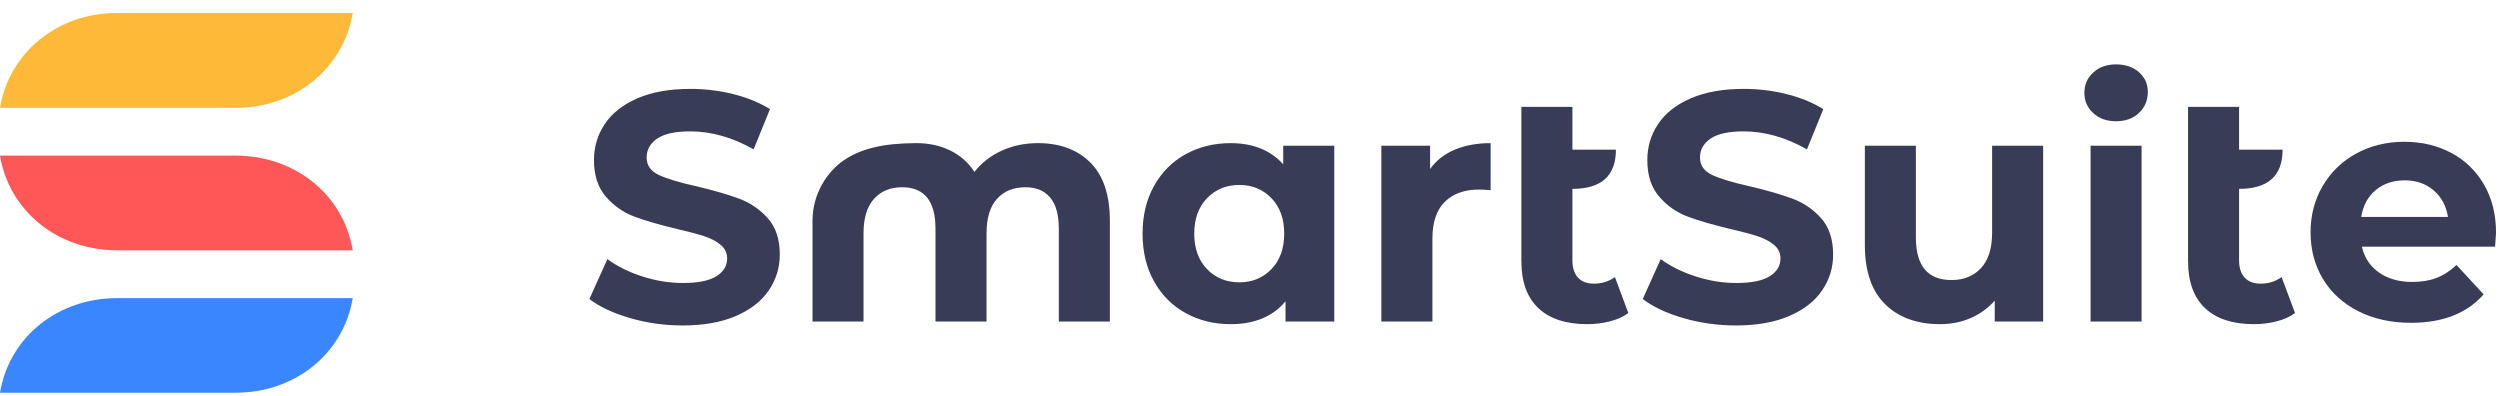
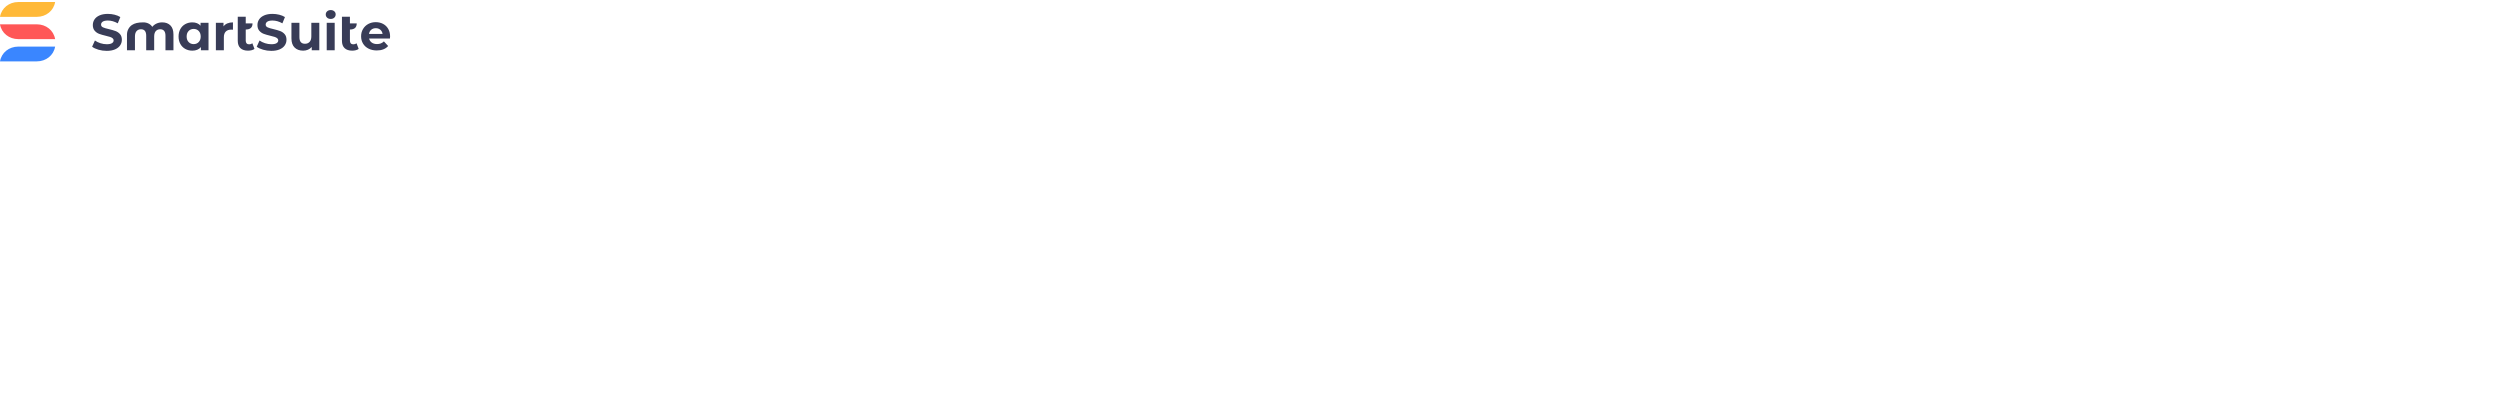
- <svg xmlns="http://www.w3.org/2000/svg" width="158" height="25" viewBox="0 0 158 25" fill="none">
+ <svg xmlns="http://www.w3.org/2000/svg" preserveAspectRatio="xMidYMid" width="1011" height="160" viewBox="0 0 1011 160" fill="none">
  <path fill-rule="evenodd" clip-rule="evenodd" d="M-6.10352e-05 9.835L14.896 9.835C18.613 9.835 21.698 12.273 22.293 15.82L7.396 15.819C3.68 15.819 0.595 13.382 -6.10352e-05 9.835Z" fill="#FF5757" />
  <path fill-rule="evenodd" clip-rule="evenodd" d="M-6.10352e-05 24.82L14.896 24.819C18.613 24.819 21.698 22.389 22.293 18.841L7.396 18.842C3.68 18.842 0.595 21.272 -6.10352e-05 24.82Z" fill="#3A86FF" />
  <path fill-rule="evenodd" clip-rule="evenodd" d="M-6.10352e-05 6.816L14.896 6.816C18.613 6.816 21.698 4.366 22.293 0.819L7.396 0.819C3.68 0.819 0.595 3.269 -6.10352e-05 6.816Z" fill="#FFB938" />
  <path fill-rule="evenodd" clip-rule="evenodd" d="M151.982 11.397C151.251 11.397 150.638 11.603 150.142 12.016C149.646 12.43 149.342 12.994 149.232 13.71H154.711C154.601 13.008 154.297 12.447 153.801 12.027C153.305 11.607 152.699 11.397 151.982 11.397ZM151.961 8.96C153.05 8.96 154.036 9.194 154.918 9.662C155.8 10.13 156.492 10.802 156.995 11.676C157.499 12.55 157.75 13.565 157.75 14.722C157.75 14.763 157.729 15.052 157.688 15.589H149.274L149.292 15.668C149.453 16.319 149.805 16.837 150.349 17.221C150.914 17.62 151.617 17.819 152.457 17.819C153.036 17.819 153.55 17.733 153.998 17.561C154.446 17.389 154.863 17.117 155.248 16.745L156.965 18.604L156.905 18.671C155.859 19.824 154.349 20.401 152.375 20.401C151.12 20.401 150.011 20.156 149.046 19.668C148.081 19.179 147.337 18.501 146.813 17.634C146.29 16.766 146.028 15.782 146.028 14.681C146.028 13.593 146.286 12.612 146.803 11.738C147.32 10.863 148.03 10.182 148.932 9.693C149.835 9.205 150.845 8.96 151.961 8.96ZM141.51 6.754V9.459H144.26C144.26 11.111 143.343 11.937 141.51 11.937V16.46C141.51 16.928 141.628 17.289 141.862 17.544C142.096 17.799 142.434 17.926 142.875 17.926C143.371 17.926 143.812 17.788 144.198 17.513L145.046 19.785C144.729 20.019 144.339 20.194 143.878 20.311C143.416 20.428 142.937 20.487 142.441 20.487C141.104 20.487 140.077 20.149 139.36 19.475C138.644 18.8 138.285 17.809 138.285 16.501V6.754H141.51ZM132.124 20.322H135.349V9.211H132.124V20.322ZM133.737 7.663C134.329 7.663 134.812 7.487 135.184 7.136C135.556 6.785 135.742 6.341 135.742 5.804C135.742 5.308 135.556 4.895 135.184 4.565C134.812 4.235 134.329 4.069 133.737 4.069C133.144 4.069 132.662 4.241 132.29 4.586C131.917 4.93 131.732 5.357 131.732 5.866C131.732 6.375 131.917 6.802 132.29 7.146C132.662 7.49 133.144 7.663 133.737 7.663ZM122.614 20.487C123.303 20.487 123.944 20.359 124.537 20.105C125.129 19.85 125.639 19.482 126.067 19V20.322H129.127V9.211H125.901V14.704C125.901 15.696 125.667 16.443 125.198 16.945C124.73 17.448 124.109 17.699 123.338 17.699C121.835 17.699 121.084 16.804 121.084 15.014V9.211H117.859V15.489C117.859 17.141 118.286 18.387 119.141 19.227C119.995 20.067 121.153 20.487 122.614 20.487ZM109.713 20.569C111.036 20.569 112.16 20.37 113.083 19.97C114.007 19.571 114.699 19.031 115.161 18.349C115.623 17.668 115.854 16.914 115.854 16.088C115.854 15.124 115.602 14.36 115.099 13.796C114.596 13.231 113.993 12.819 113.29 12.557C112.587 12.295 111.684 12.034 110.582 11.772C109.52 11.538 108.731 11.3 108.214 11.06C107.698 10.819 107.439 10.45 107.439 9.955C107.439 9.459 107.663 9.06 108.111 8.757C108.559 8.454 109.252 8.303 110.189 8.303C111.526 8.303 112.863 8.681 114.2 9.439L115.233 6.898C114.572 6.486 113.8 6.169 112.918 5.948C112.036 5.728 111.133 5.618 110.209 5.618C108.886 5.618 107.766 5.818 106.85 6.217C105.933 6.616 105.248 7.157 104.793 7.838C104.338 8.52 104.111 9.28 104.111 10.12C104.111 11.084 104.362 11.855 104.865 12.433C105.368 13.011 105.971 13.431 106.674 13.693C107.377 13.954 108.28 14.216 109.382 14.477C110.099 14.643 110.668 14.794 111.088 14.932C111.509 15.069 111.853 15.252 112.122 15.479C112.391 15.706 112.525 15.992 112.525 16.336C112.525 16.804 112.298 17.179 111.843 17.461C111.388 17.744 110.685 17.885 109.734 17.885C108.879 17.885 108.025 17.747 107.17 17.472C106.316 17.196 105.578 16.831 104.958 16.377L103.821 18.897C104.469 19.392 105.327 19.795 106.395 20.105C107.463 20.414 108.569 20.569 109.713 20.569ZM100.307 20.487C100.803 20.487 101.282 20.428 101.743 20.311C102.205 20.194 102.594 20.019 102.912 19.785L102.064 17.513C101.678 17.788 101.237 17.926 100.741 17.926C100.3 17.926 99.962 17.799 99.728 17.544C99.493 17.289 99.376 16.928 99.376 16.46V11.937C101.209 11.937 102.126 11.111 102.126 9.459H99.376V6.754H96.151V16.501C96.151 17.809 96.509 18.8 97.226 19.475C97.943 20.149 98.97 20.487 100.307 20.487ZM90.528 20.322V15.076C90.528 14.044 90.79 13.269 91.313 12.753C91.837 12.237 92.561 11.979 93.484 11.979C93.608 11.979 93.849 11.992 94.208 12.02V9.046C93.353 9.046 92.599 9.184 91.944 9.459C91.289 9.735 90.769 10.141 90.383 10.678V9.211H87.302V20.322H90.528ZM78.33 17.843C77.503 17.843 76.821 17.565 76.283 17.007C75.745 16.45 75.477 15.703 75.477 14.767C75.477 13.83 75.745 13.084 76.283 12.526C76.821 11.968 77.503 11.689 78.33 11.689C79.143 11.689 79.818 11.968 80.356 12.526C80.894 13.084 81.162 13.83 81.162 14.767C81.162 15.703 80.894 16.45 80.356 17.007C79.818 17.565 79.143 17.843 78.33 17.843ZM77.772 20.487C79.288 20.487 80.446 20.005 81.245 19.041V20.322H84.325V9.211H81.1V10.388C80.301 9.494 79.191 9.046 77.772 9.046C76.724 9.046 75.777 9.28 74.929 9.748C74.081 10.216 73.416 10.884 72.934 11.752C72.451 12.619 72.21 13.624 72.21 14.767C72.21 15.909 72.451 16.914 72.934 17.782C73.416 18.649 74.081 19.317 74.929 19.785C75.777 20.253 76.724 20.487 77.772 20.487ZM54.575 20.322V14.746C54.575 13.782 54.796 13.056 55.237 12.567C55.678 12.078 56.27 11.834 57.015 11.834C58.42 11.834 59.123 12.708 59.123 14.457V20.322H62.349V14.746C62.349 13.782 62.569 13.056 63.01 12.567C63.451 12.078 64.051 11.834 64.809 11.834C65.484 11.834 66.005 12.051 66.37 12.485C66.735 12.918 66.918 13.576 66.918 14.457V20.322H70.143V13.961C70.143 12.323 69.733 11.094 68.913 10.275C68.093 9.456 66.987 9.046 65.595 9.046C64.768 9.046 64.006 9.205 63.31 9.521C62.614 9.838 62.039 10.285 61.584 10.863C61.198 10.271 60.688 9.821 60.054 9.511C59.42 9.201 58.71 9.046 57.924 9.046C55.819 9.046 54.404 9.403 53.345 10.12C52.286 10.838 51.35 12.233 51.35 13.954V20.322H54.575ZM43.142 20.569C44.465 20.569 45.589 20.37 46.512 19.97C47.436 19.571 48.128 19.031 48.59 18.349C49.052 17.668 49.282 16.914 49.282 16.088C49.282 15.124 49.031 14.36 48.528 13.796C48.025 13.231 47.422 12.819 46.719 12.557C46.016 12.295 45.113 12.034 44.011 11.772C42.949 11.538 42.16 11.3 41.643 11.06C41.127 10.819 40.868 10.45 40.868 9.955C40.868 9.459 41.092 9.06 41.54 8.757C41.988 8.454 42.68 8.303 43.618 8.303C44.955 8.303 46.292 8.681 47.629 9.439L48.662 6.898C48.001 6.486 47.229 6.169 46.347 5.948C45.465 5.728 44.562 5.618 43.638 5.618C42.315 5.618 41.195 5.818 40.279 6.217C39.362 6.616 38.677 7.157 38.222 7.838C37.767 8.52 37.539 9.28 37.539 10.12C37.539 11.084 37.791 11.855 38.294 12.433C38.797 13.011 39.4 13.431 40.103 13.693C40.806 13.954 41.709 14.216 42.811 14.477C43.528 14.643 44.097 14.794 44.517 14.932C44.938 15.069 45.282 15.252 45.551 15.479C45.82 15.706 45.954 15.992 45.954 16.336C45.954 16.804 45.727 17.179 45.272 17.461C44.817 17.744 44.114 17.885 43.163 17.885C42.308 17.885 41.454 17.747 40.599 17.472C39.745 17.196 39.007 16.831 38.387 16.377L37.25 18.897C37.898 19.392 38.756 19.795 39.824 20.105C40.892 20.414 41.998 20.569 43.142 20.569Z" fill="#383C57" />
</svg>
